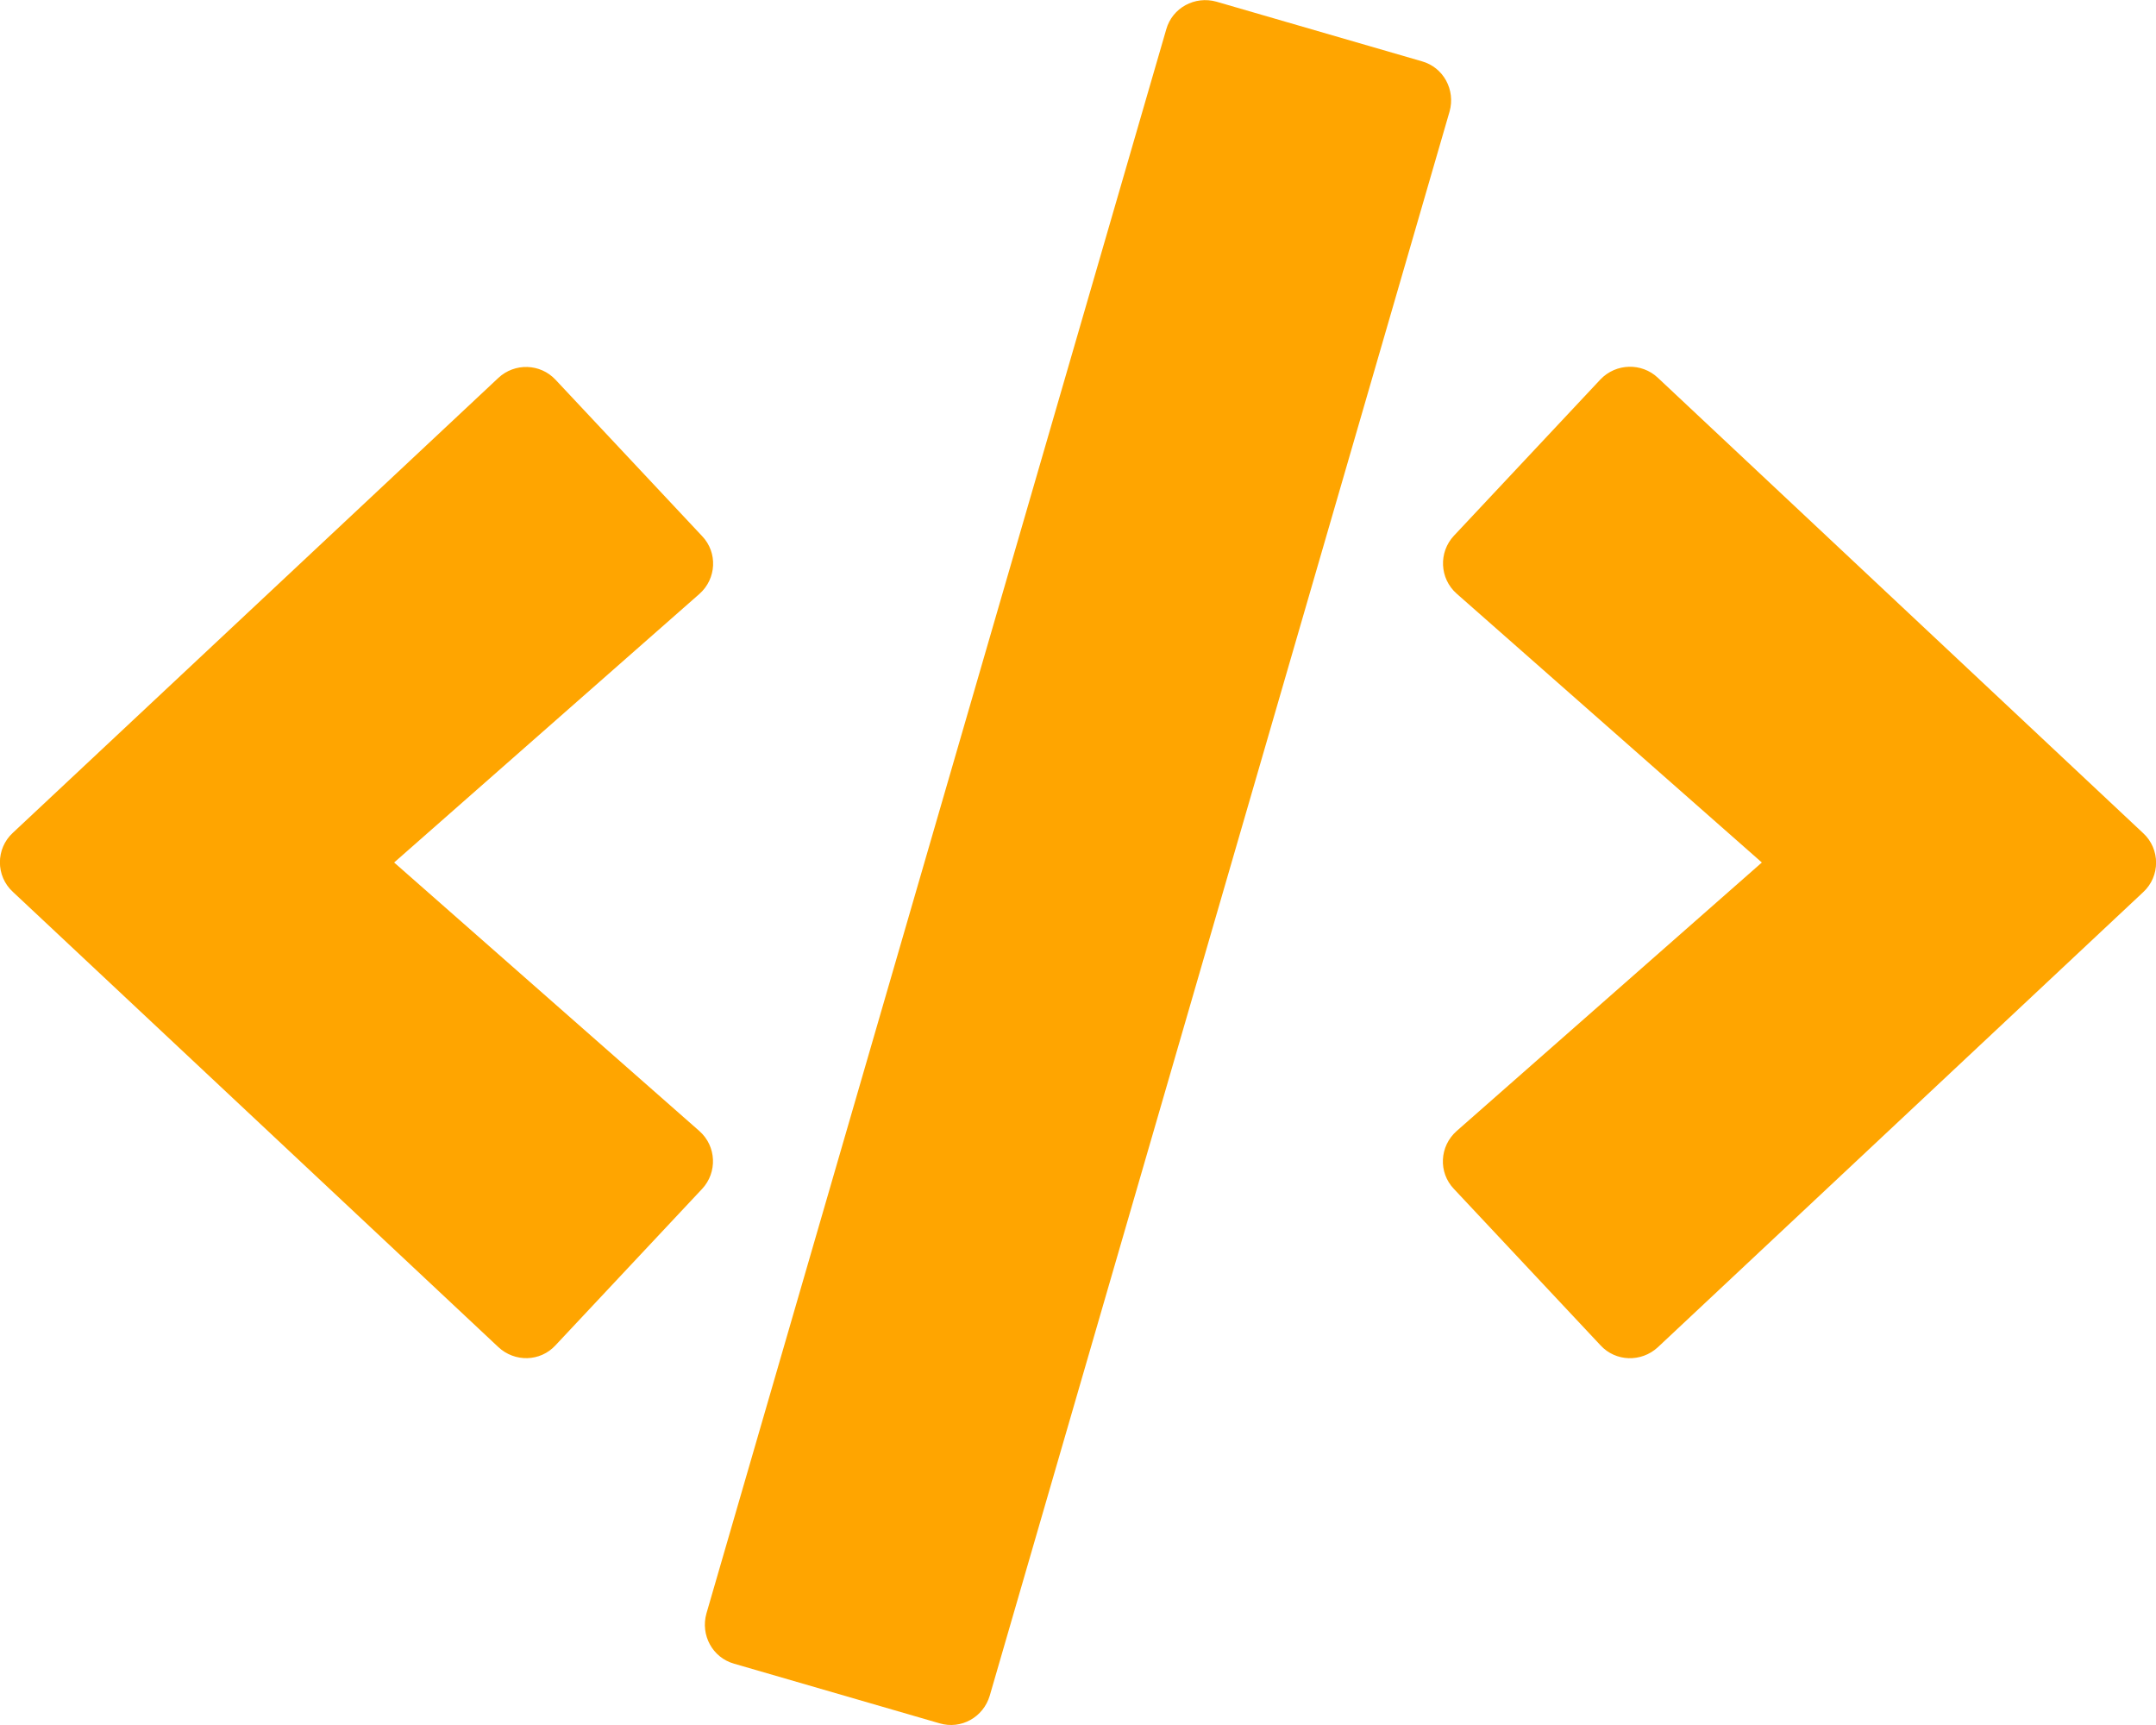
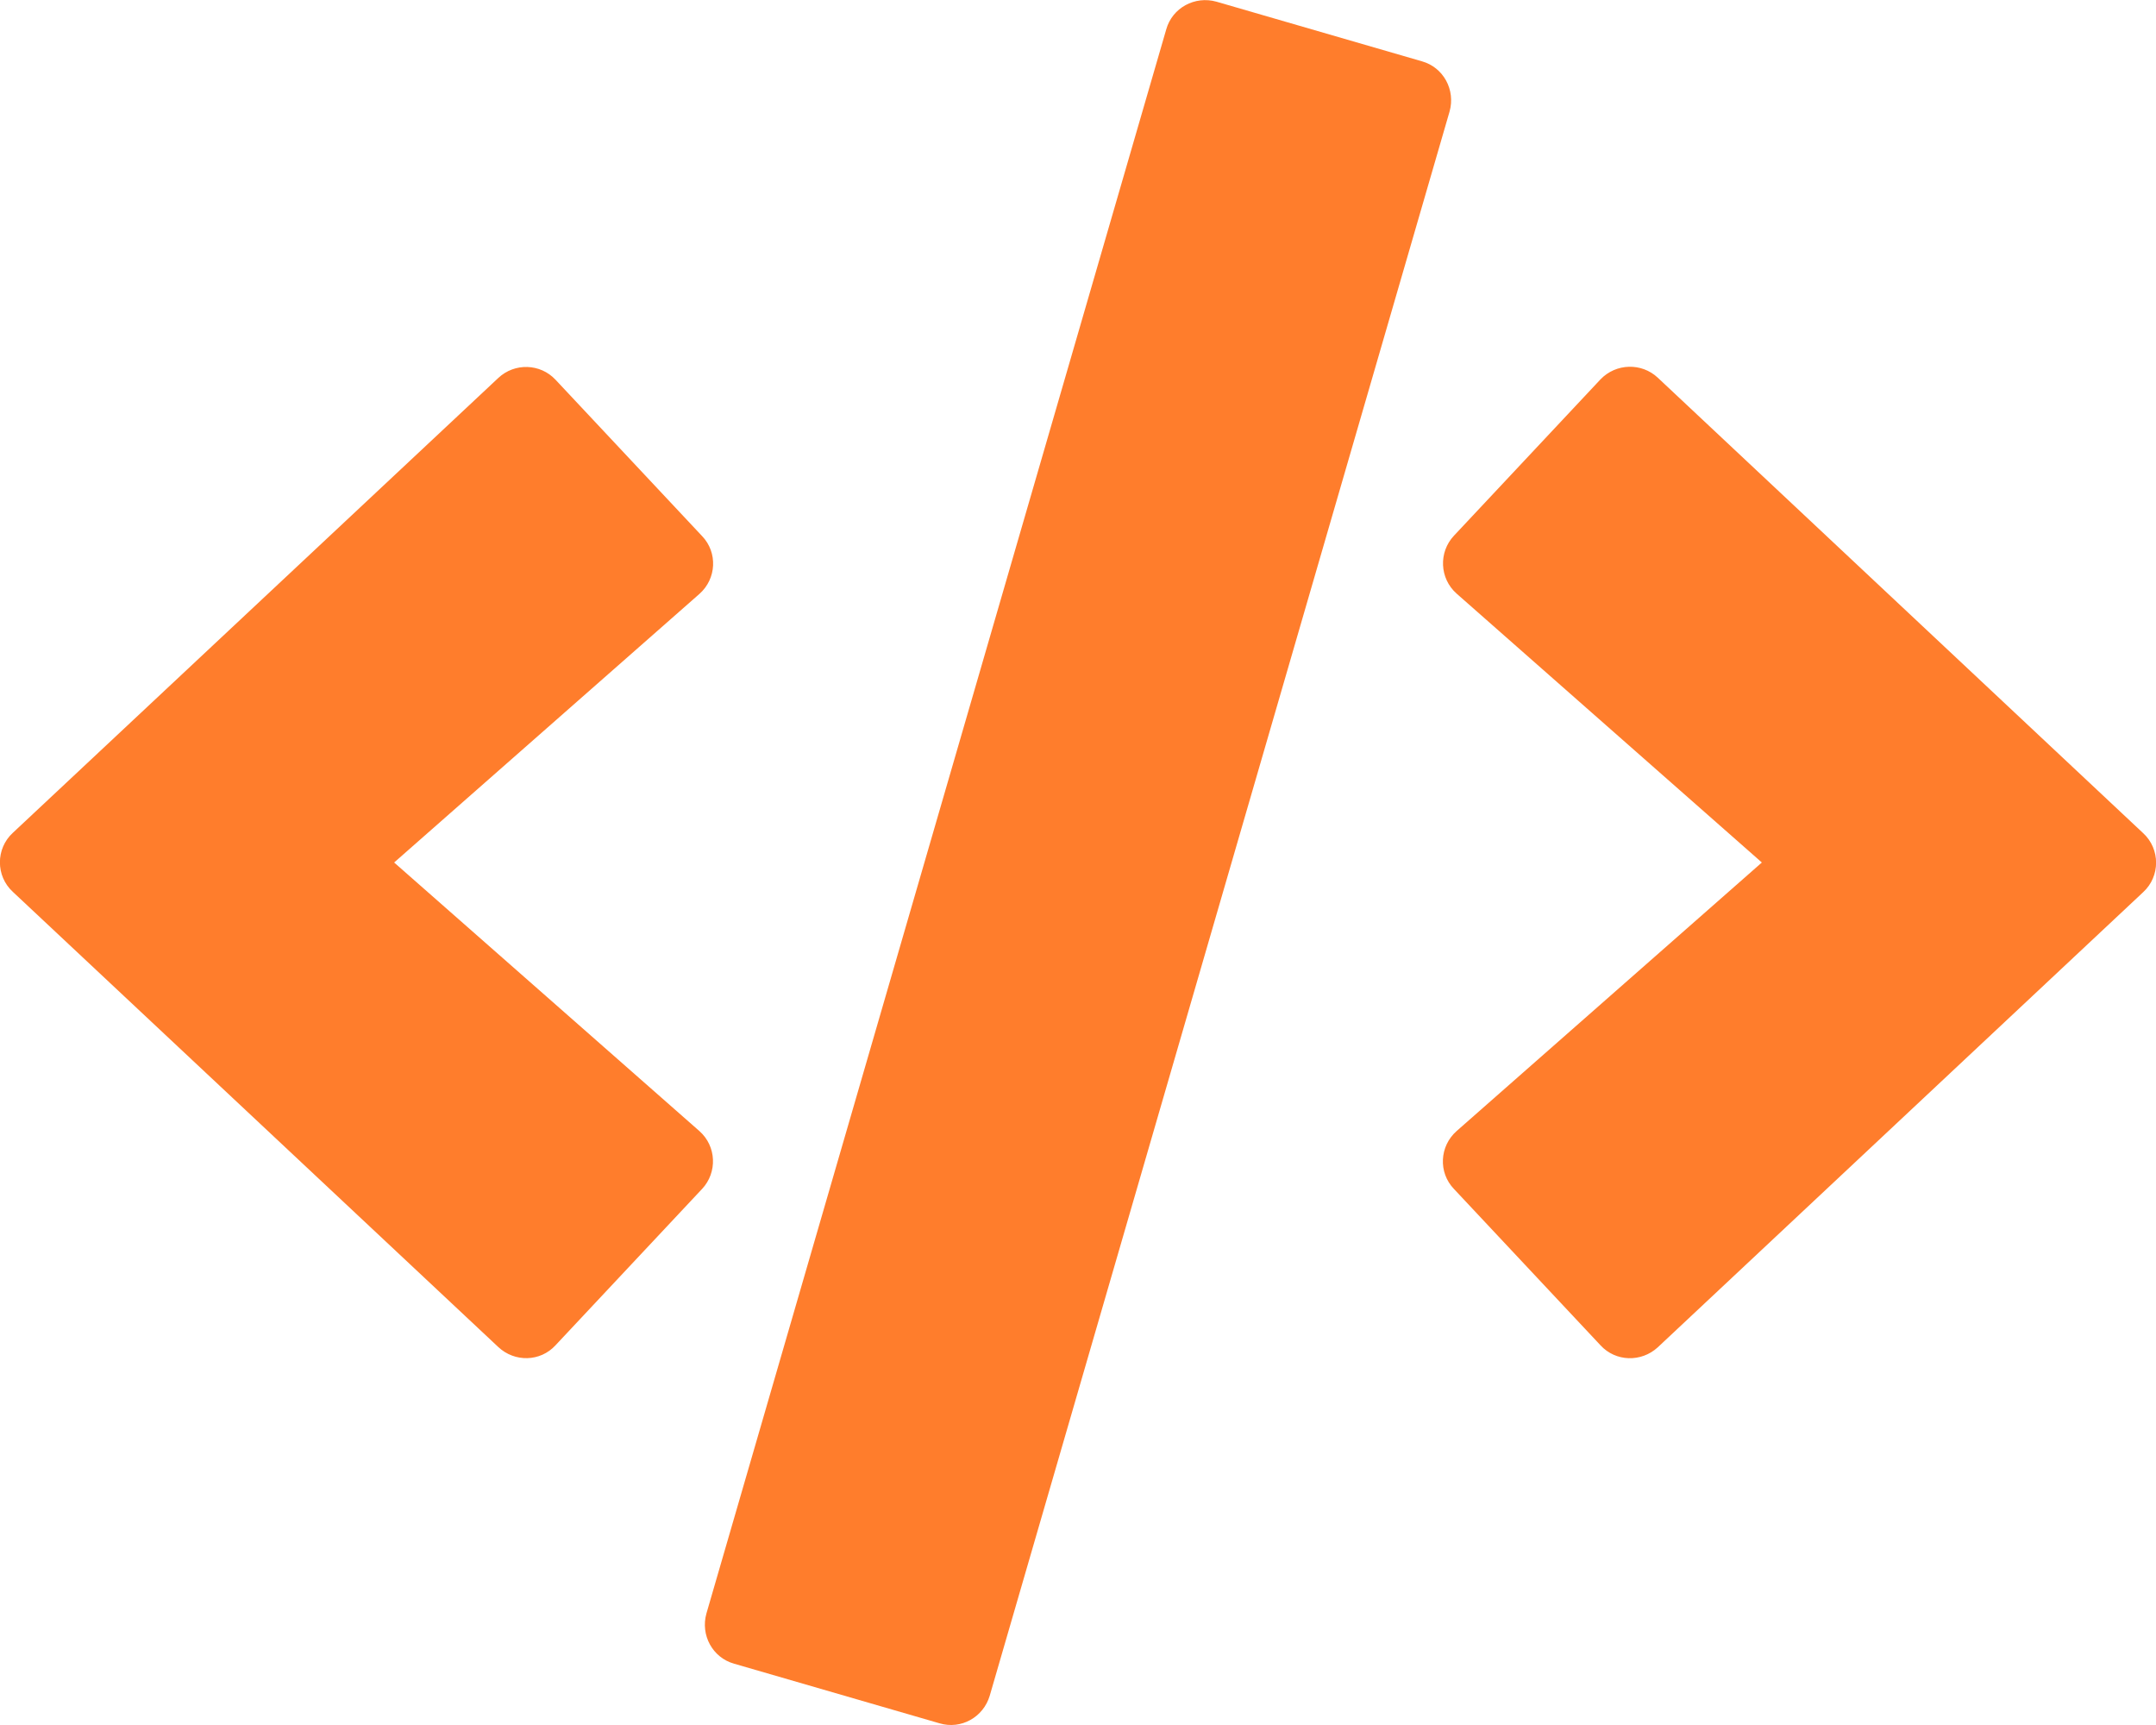
<svg xmlns="http://www.w3.org/2000/svg" aria-hidden="true" focusable="false" data-prefix="fas" data-icon="code" class="svg-inline--fa fa-code fa-w-20" role="img" viewBox="0 0 640 512">
  <style>
    
    .dev-svg{
-       fill: orange;
+       fill: #FF7D2C;
      
    }

  </style>
  <path class="dev-svg" d="M278.9 511.5l-61-17.7c-6.4-1.8-10-8.5-8.2-14.9L346.2 8.7c1.8-6.4 8.5-10 14.9-8.2l61 17.7c6.4 1.8 10 8.5 8.2 14.9L293.8 503.3c-1.9 6.4-8.5 10.1-14.9 8.2zm-114-112.2l43.5-46.4c4.6-4.9 4.3-12.7-.8-17.2L117 256l90.6-79.7c5.1-4.5 5.5-12.3.8-17.2l-43.5-46.4c-4.5-4.8-12.1-5.1-17-.5L3.8 247.2c-5.1 4.7-5.1 12.8 0 17.5l144.1 135.1c4.9 4.6 12.5 4.4 17-.5zm327.2.6l144.1-135.1c5.1-4.7 5.1-12.8 0-17.5L492.1 112.1c-4.8-4.5-12.4-4.3-17 .5L431.6 159c-4.6 4.9-4.3 12.7.8 17.2L523 256l-90.6 79.7c-5.1 4.5-5.5 12.3-.8 17.2l43.5 46.4c4.5 4.9 12.1 5.1 17 .6z">
</path>
</svg>
